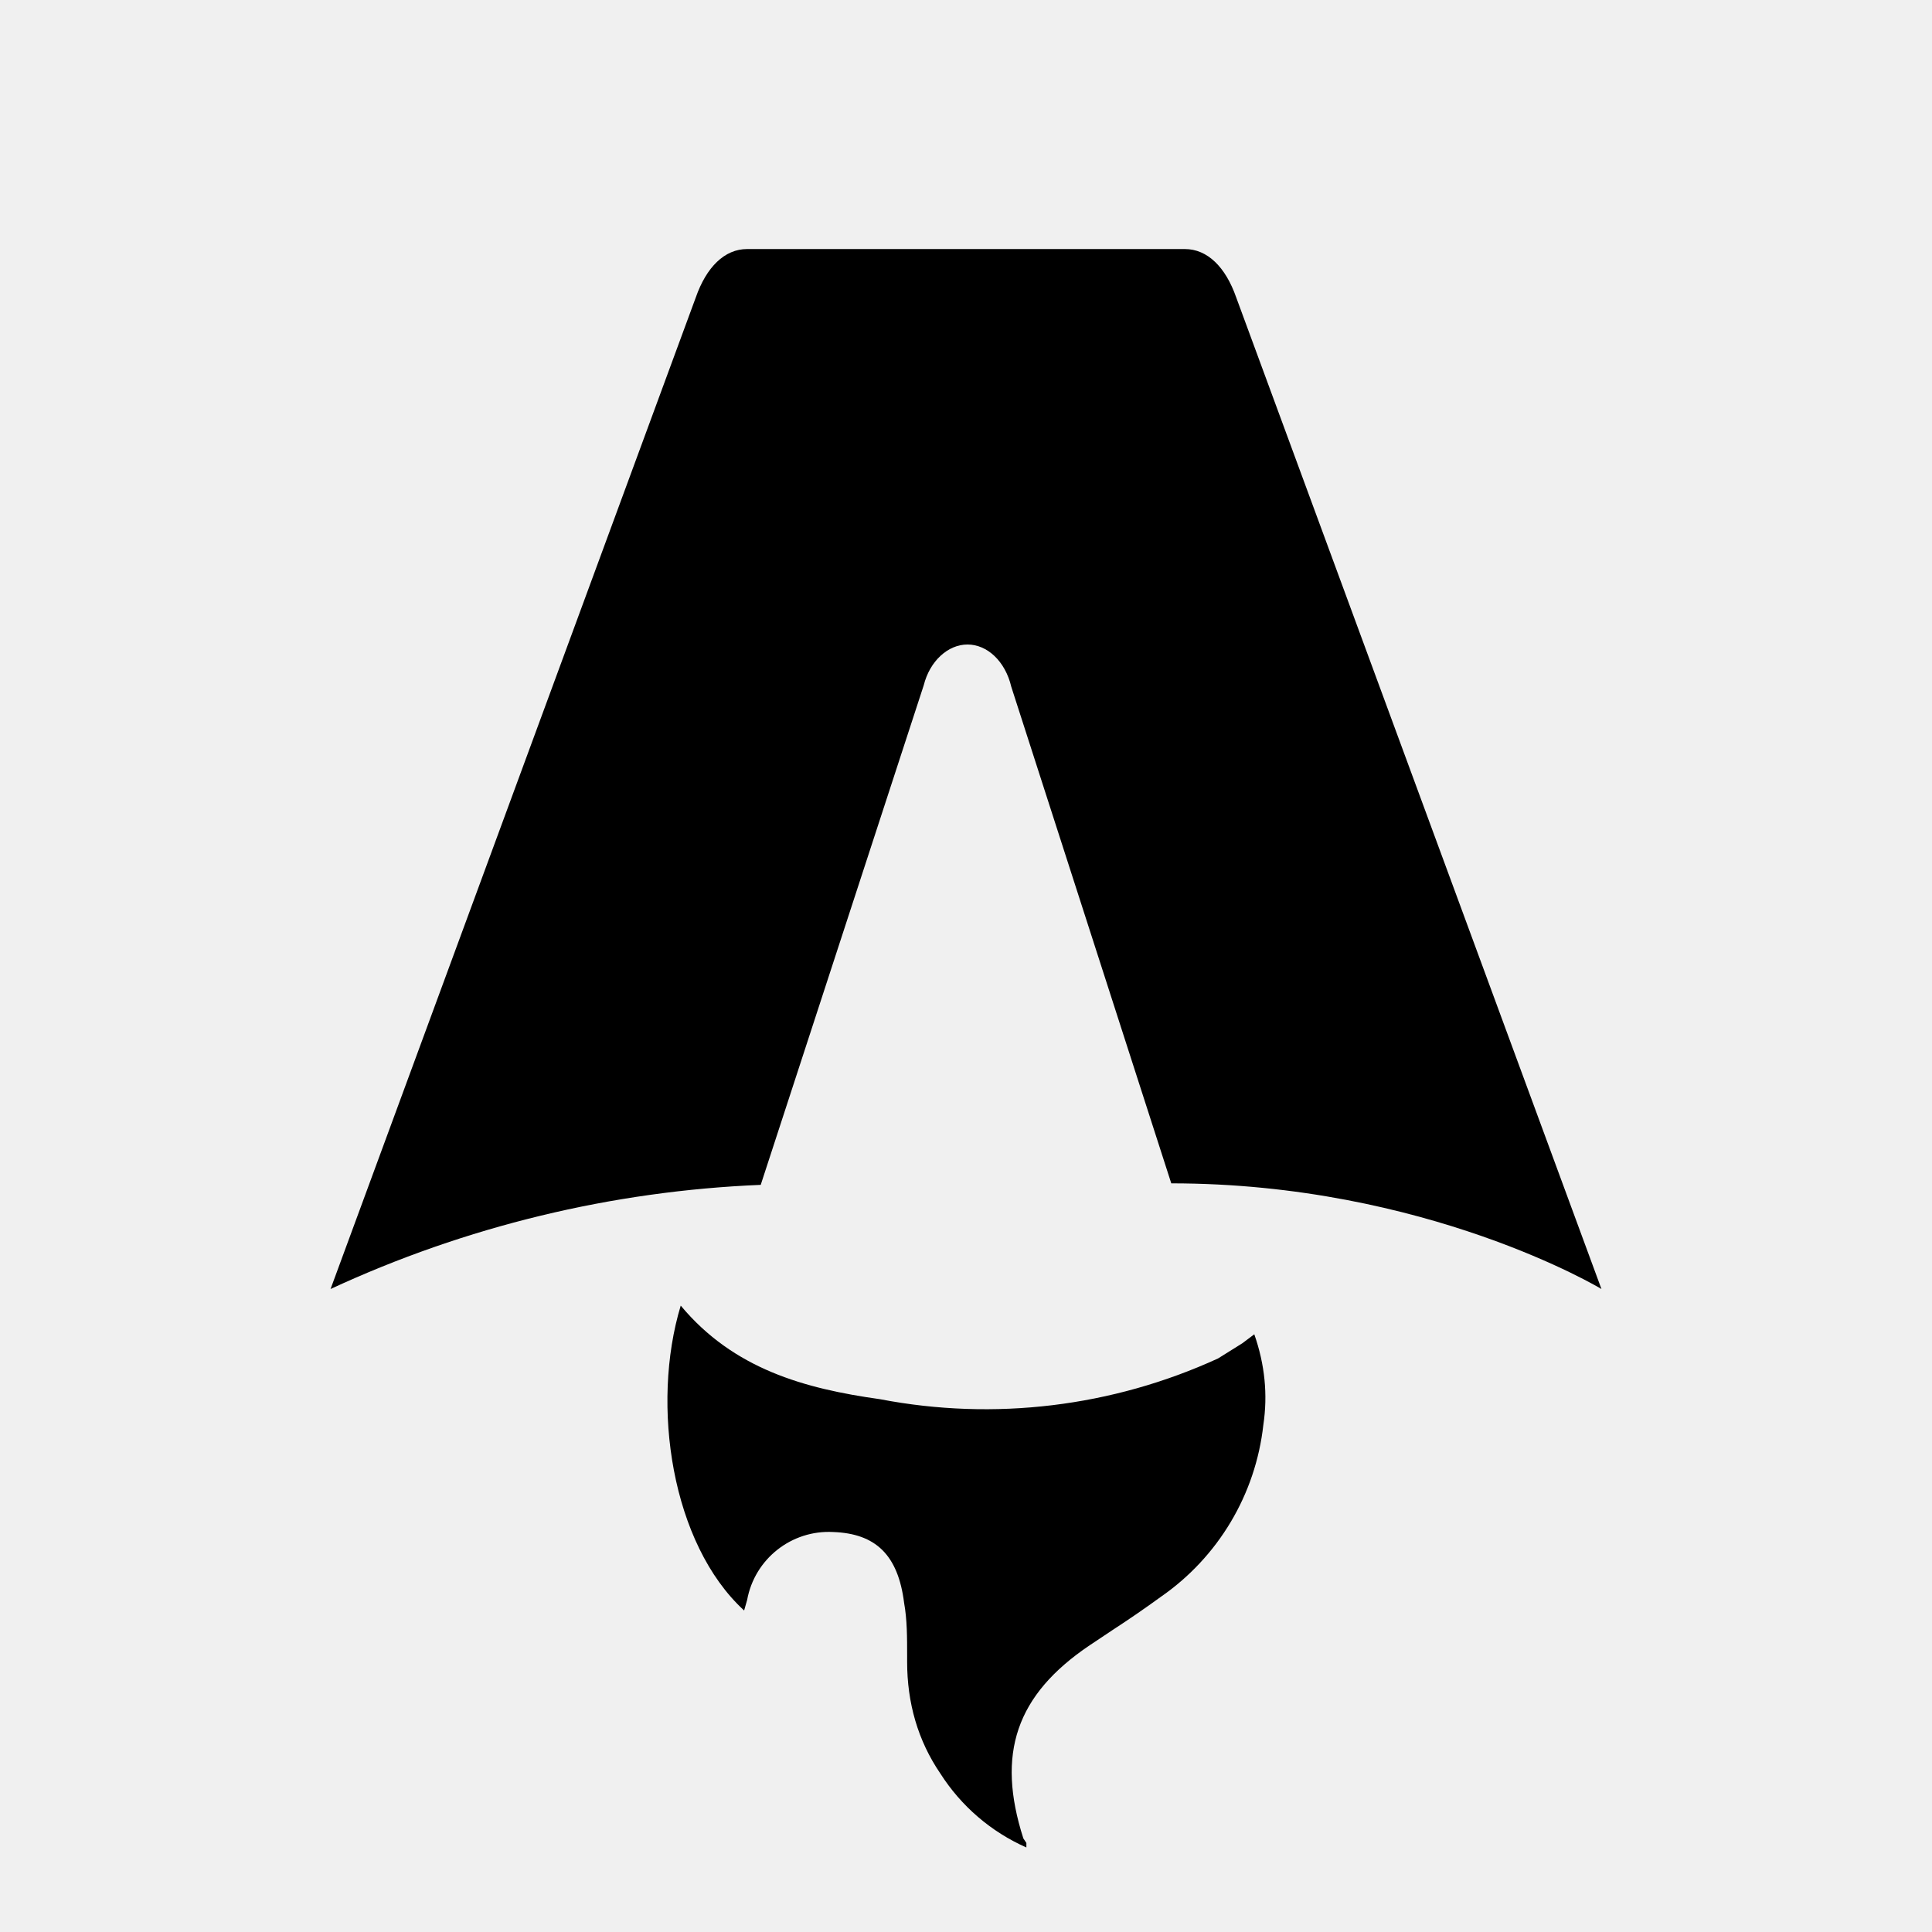
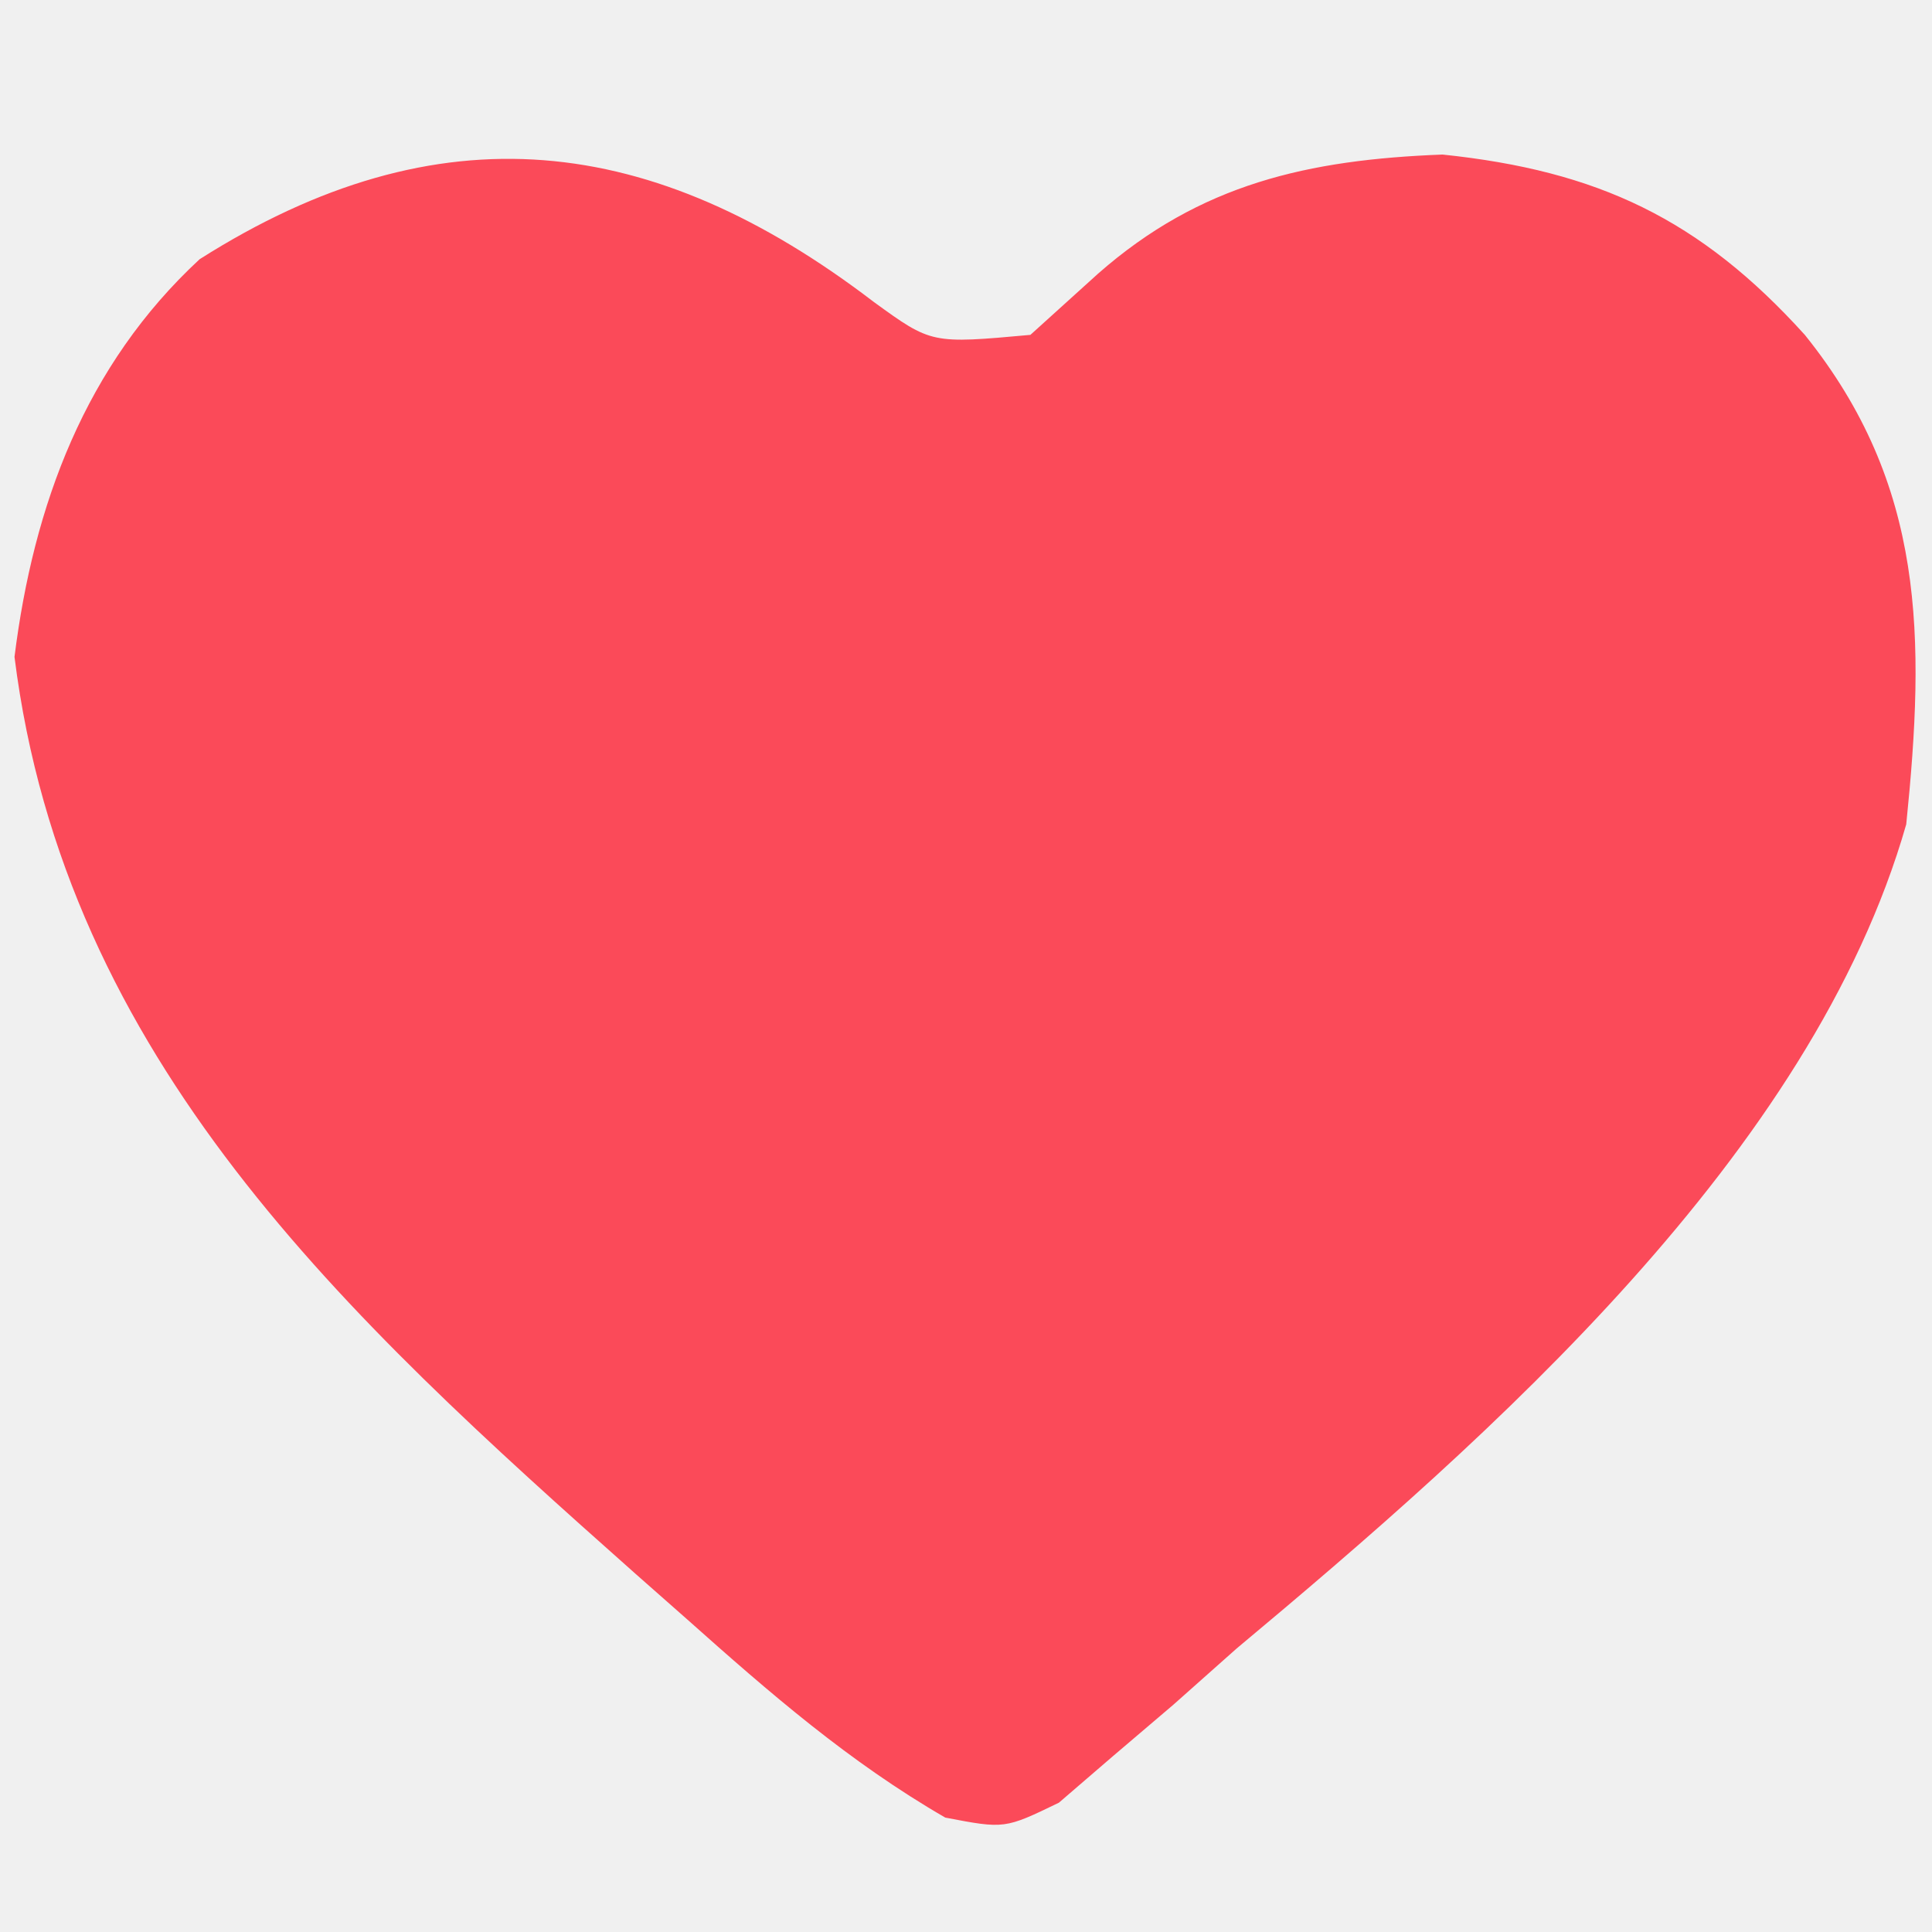
- <svg xmlns="http://www.w3.org/2000/svg" fill="none" viewBox="0 0 128 128">
-   <path d="M50.4 78.5a75.1 75.1 0 0 0-28.5 6.9l24.2-65.7c.7-2 1.9-3.2 3.4-3.2h29c1.5 0 2.7 1.2 3.4 3.2l24.2 65.7s-11.6-7-28.5-7L67 45.5c-.4-1.7-1.6-2.8-2.9-2.8-1.3 0-2.5 1.1-2.9 2.7L50.4 78.5Zm-1.1 28.2Zm-4.2-20.2c-2 6.6-.6 15.8 4.2 20.2a17.5 17.5 0 0 1 .2-.7 5.5 5.5 0 0 1 5.7-4.5c2.8.1 4.3 1.5 4.7 4.7.2 1.1.2 2.3.2 3.5v.4c0 2.7.7 5.2 2.2 7.4a13 13 0 0 0 5.7 4.9v-.3l-.2-.3c-1.8-5.6-.5-9.5 4.4-12.8l1.5-1a73 73 0 0 0 3.2-2.2 16 16 0 0 0 6.8-11.4c.3-2 .1-4-.6-6l-.8.6-1.6 1a37 37 0 0 1-22.4 2.7c-5-.7-9.7-2-13.2-6.2Z" />
-   <style>
-         path { fill: #000; }
-         @media (prefers-color-scheme: dark) {
-             path { fill: #FFF; }
-         }
-     </style>
+ <svg xmlns="http://www.w3.org/2000/svg" version="1.1" width="75" height="75">
+   <path d="M0 0 C2.24 1.626 2.24 1.626 6.078 1.277 C7.378 0.102 7.378 0.102 8.703 -1.098 C12.672 -4.588 16.862 -5.523 22.078 -5.723 C28.104 -5.094 32.069 -3.226 36.141 1.277 C40.829 7.103 40.816 13.036 40.078 20.277 C36.422 33.064 23.909 44.067 14.078 52.277 C13.27 52.995 12.462 53.713 11.629 54.453 C10.849 55.117 10.069 55.781 9.266 56.465 C8.579 57.057 7.891 57.648 7.184 58.258 C5.078 59.277 5.078 59.277 2.773 58.836 C-0.951 56.682 -4.03 54.008 -7.234 51.152 C-7.901 50.564 -8.567 49.976 -9.254 49.37 C-20.485 39.396 -31.405 29.413 -33.359 13.777 C-32.622 7.879 -30.612 2.452 -26.172 -1.66 C-16.862 -7.568 -8.572 -6.552 0 0 Z " fill="#FB4A59" transform="translate(33.92188,11.72266)" />
+   <path d="" fill="#FF0000" transform="translate(0,0)" />
+   <path d="" fill="#FF0000" transform="translate(0,0)" />
+   <path d="" fill="#FF0000" transform="translate(0,0)" />
+   <path d="" fill="#FF0000" transform="translate(0,0)" />
+   <path d="" fill="#FF0000" transform="translate(0,0)" />
+   <path d="" fill="#FF0000" transform="translate(0,0)" />
+   <path d="" fill="#FFFFFF" transform="translate(0,0)" />
+   <path d="" fill="#FF0000" transform="translate(0,0)" />
+   <path d="" fill="#FFFFFF" transform="translate(0,0)" />
+   <path d="" fill="#FF0000" transform="translate(0,0)" />
+   <path d="" fill="#FF0000" transform="translate(0,0)" />
+   <path d="" fill="#FF0000" transform="translate(0,0)" />
+   <path d="" fill="#FF0000" transform="translate(0,0)" />
+   <path d="" fill="#FF0000" transform="translate(0,0)" />
+   <path d="" fill="#FF0000" transform="translate(0,0)" />
+   <path d="" fill="#FF0000" transform="translate(0,0)" />
+   <path d="" fill="#FFFF00" transform="translate(0,0)" />
+   <path d="" fill="#FF0000" transform="translate(0,0)" />
+   <path d="" fill="#FF0000" transform="translate(0,0)" />
+   <path d="" fill="#FF0000" transform="translate(0,0)" />
+   <path d="" fill="#FFFFFF" transform="translate(0,0)" />
+   <path d="" fill="#FF0000" transform="translate(0,0)" />
+   <path d="" fill="#FFFFFF" transform="translate(0,0)" />
+   <path d="" fill="#FF0000" transform="translate(0,0)" />
+   <path d="" fill="#FF0000" transform="translate(0,0)" />
</svg>
